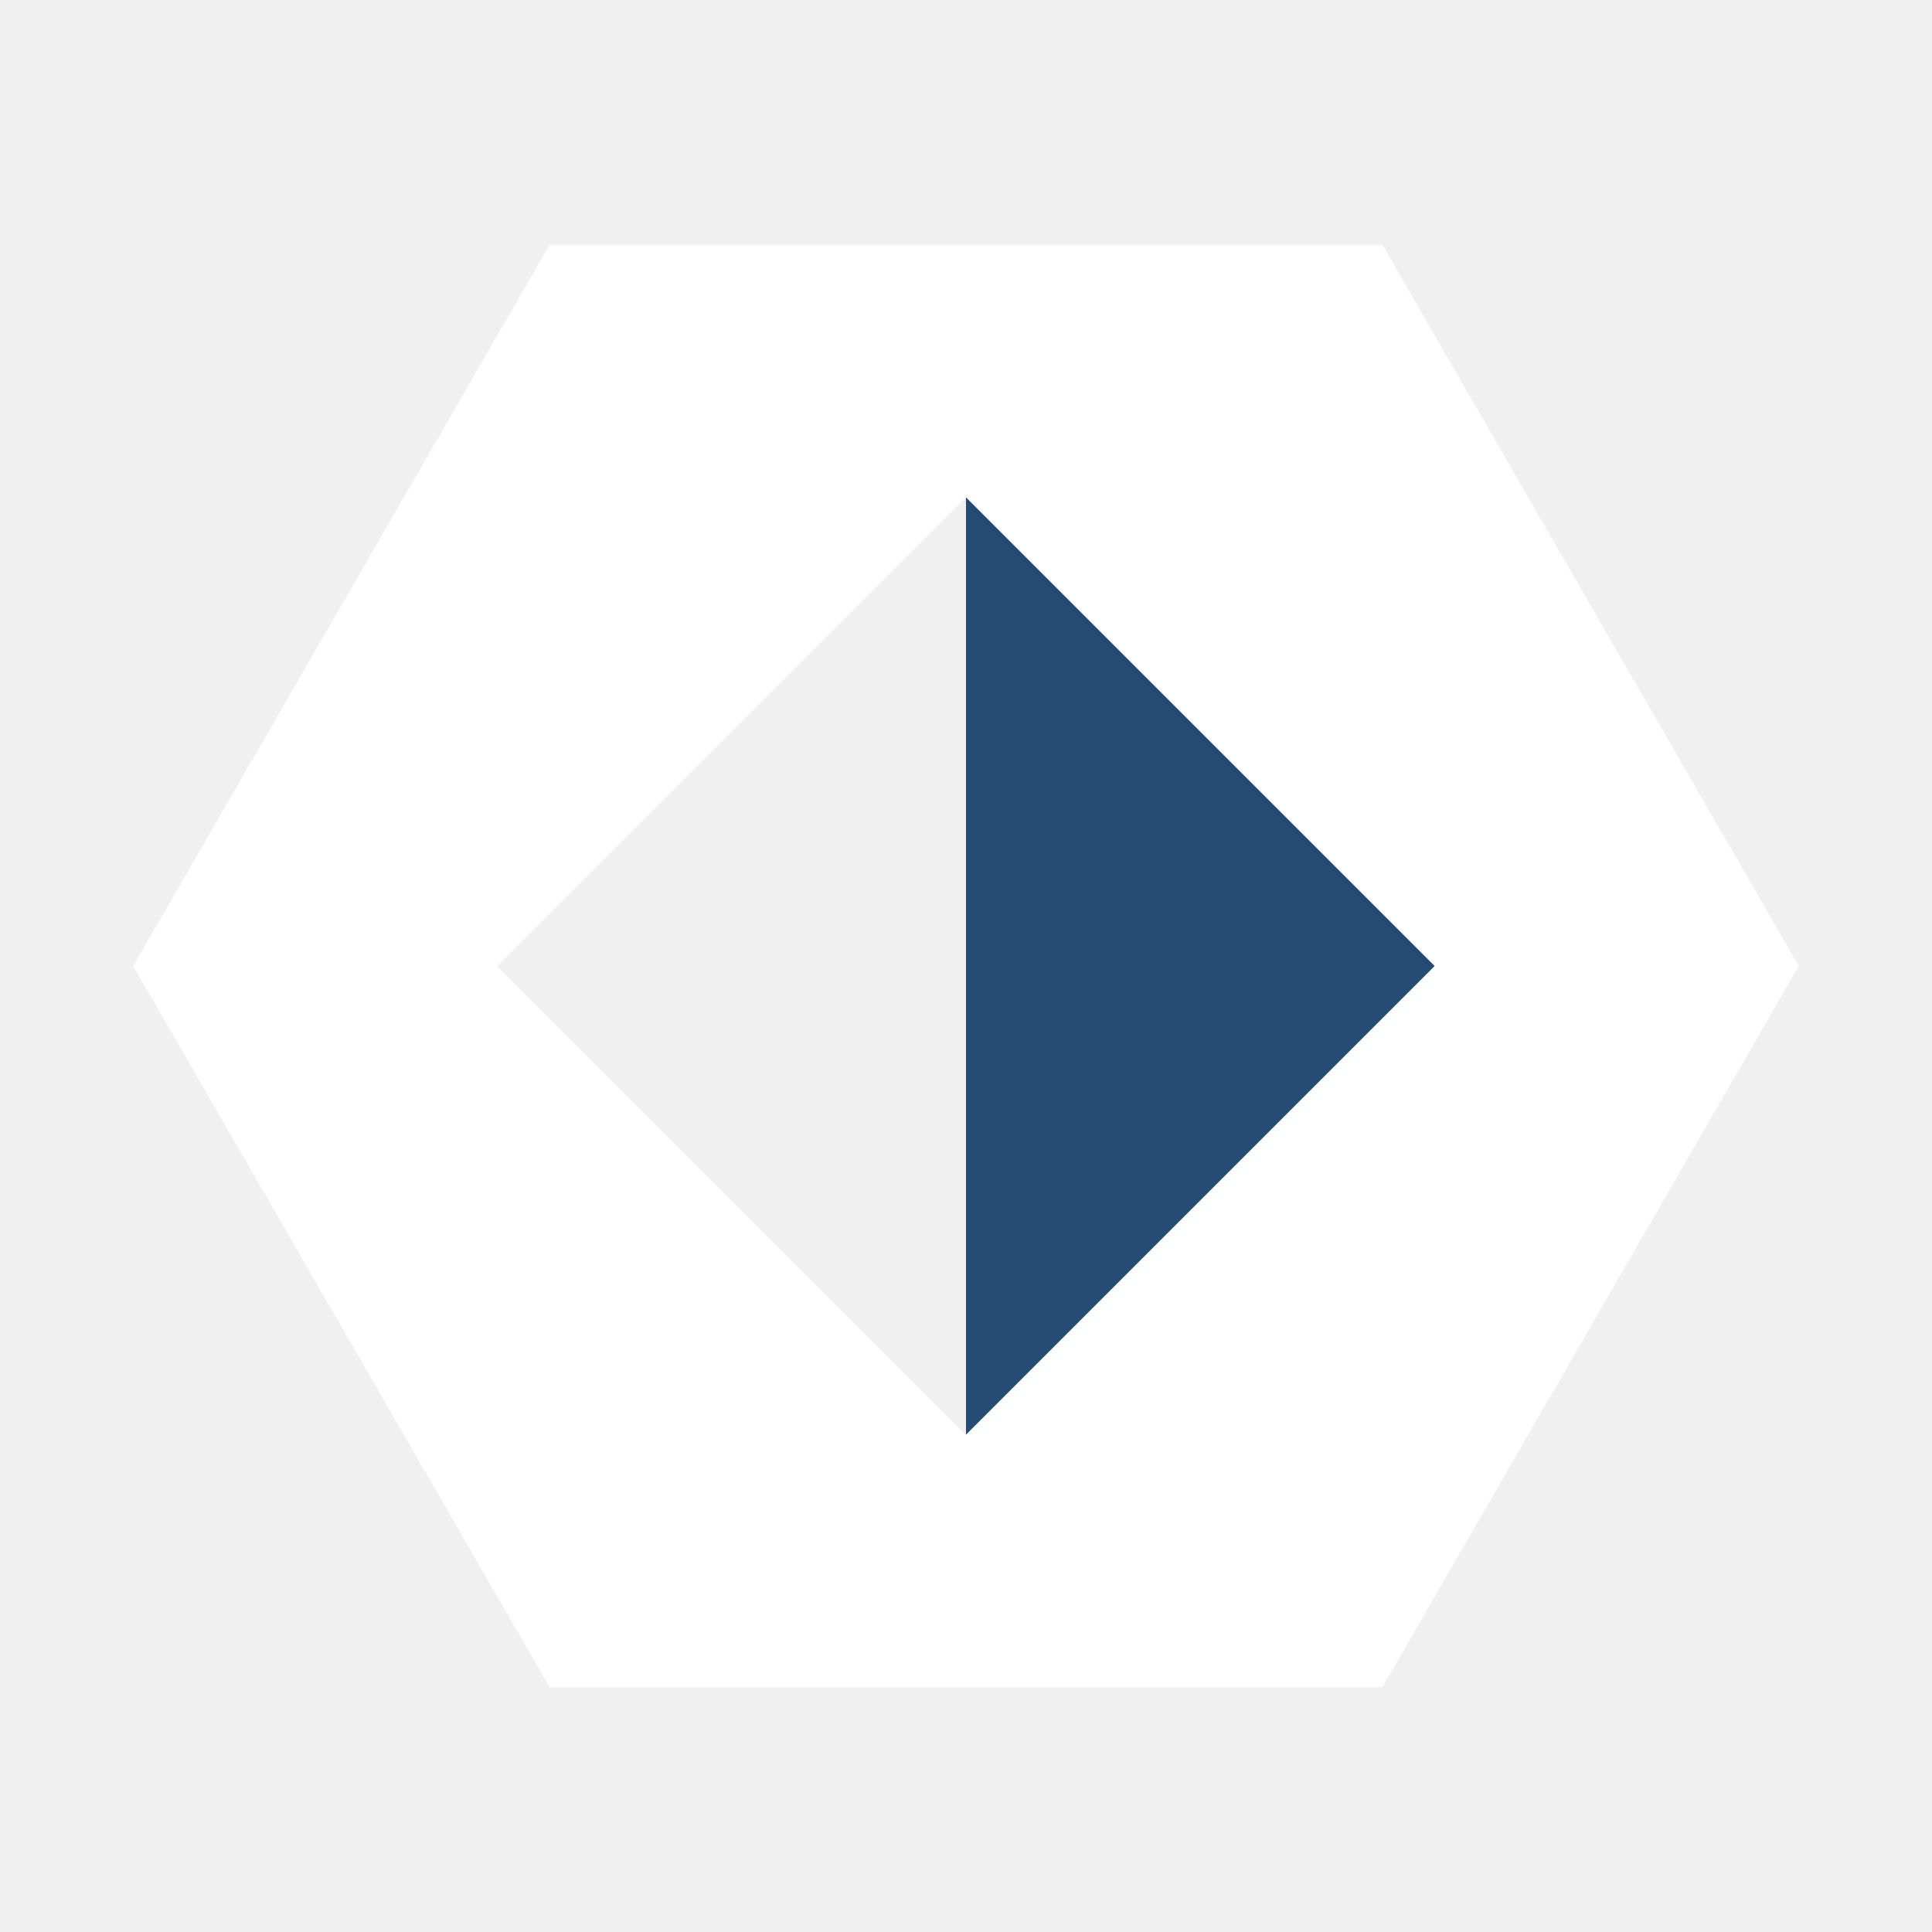
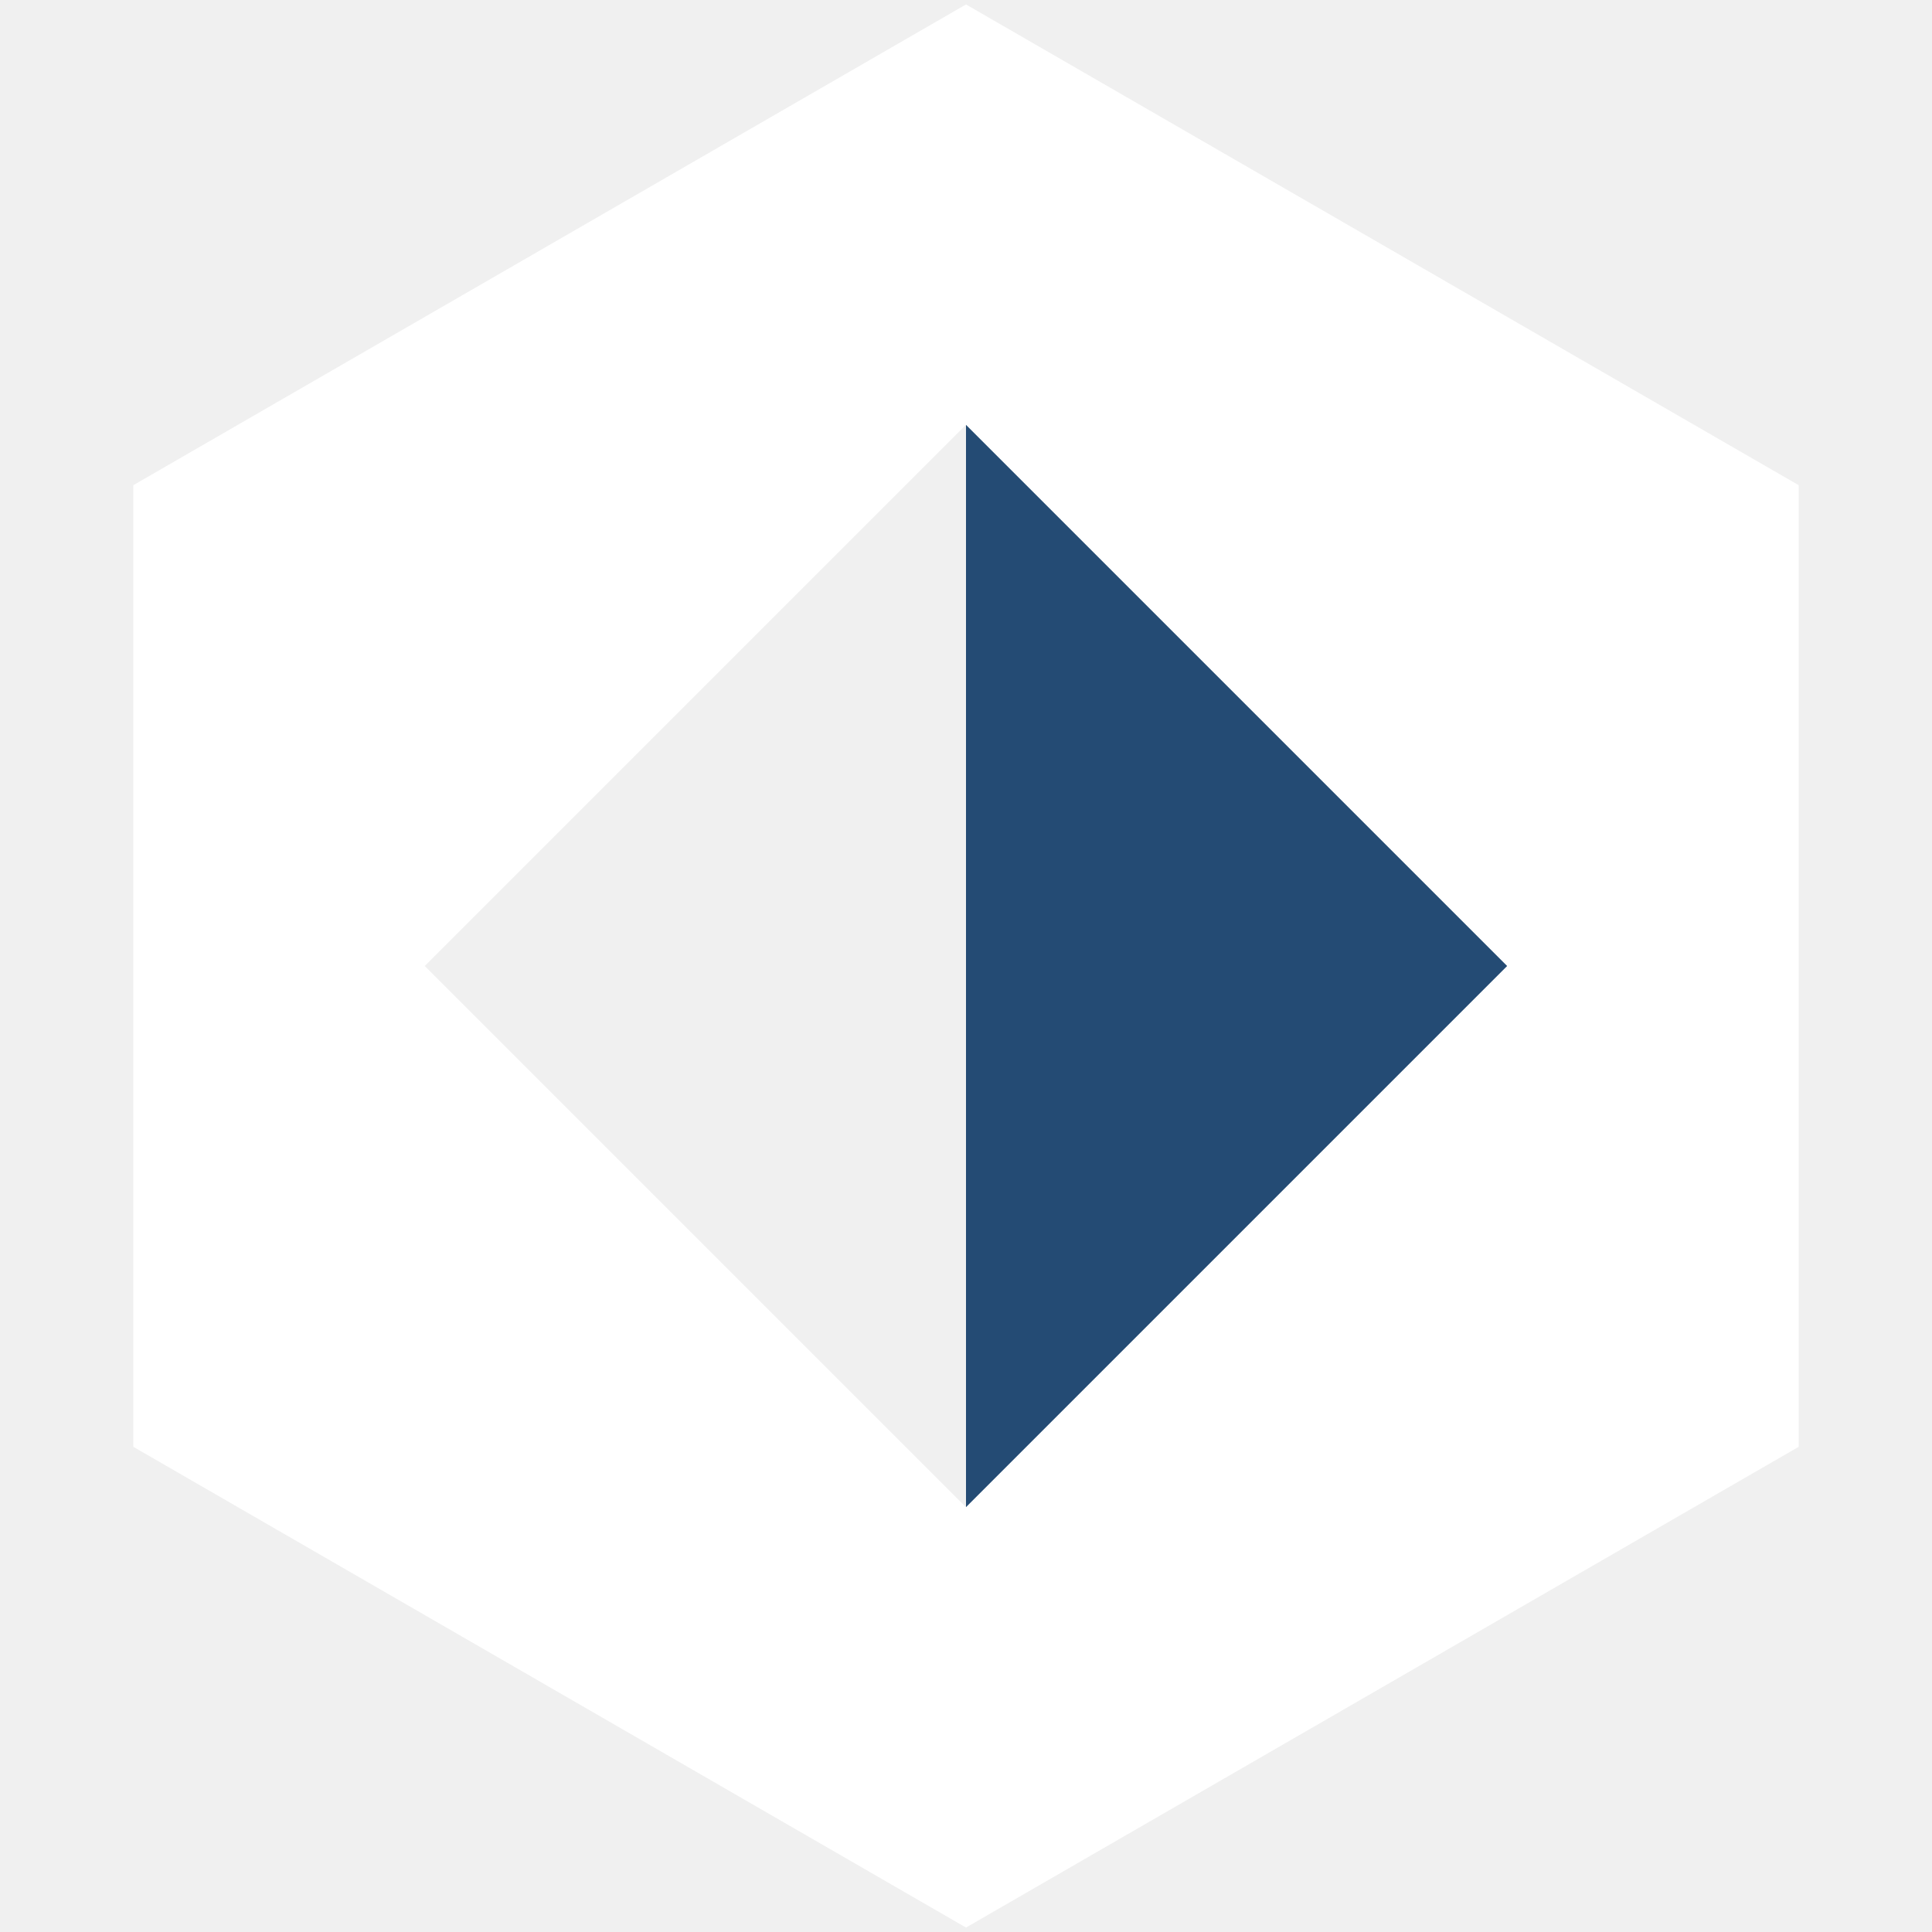
- <svg xmlns="http://www.w3.org/2000/svg" viewBox="-460.1 -460.1 920.2 920.2" role="img" aria-label="AI Foundry symbol">
-   <path fill="#244B74" fill-rule="evenodd" d="M0.00,-223.28 L223.28,0.00 L0.00,223.28 Z" />
-   <path fill="#FFFFFF" fill-rule="evenodd" d="M396.64,0.00 L198.32,343.50 L-198.32,343.50 L-396.64,0.00 L-198.32,-343.50 L198.32,-343.50 Z M-223.28,0.00 L0.00,223.28 L223.28,0.00 L0.00,-223.28 Z" />
+ <svg xmlns="http://www.w3.org/2000/svg" viewBox="-386.5 -386.5 773.0 773.0" role="img" aria-label="AI Foundry symbol">
+   <path fill="#244B74" fill-rule="evenodd" d="M0.00,-216.57 L216.57,0.00 L0.00,216.57 Z" />
+   <path fill="#FFFFFF" fill-rule="evenodd" d="M0.00,-384.72 L333.18,-192.36 L333.18,192.36 L0.00,384.72 L-333.18,192.36 L-333.18,-192.36 Z M-216.57,0.00 L0.00,216.57 L216.57,0.00 L0.00,-216.57 Z" />
</svg>
